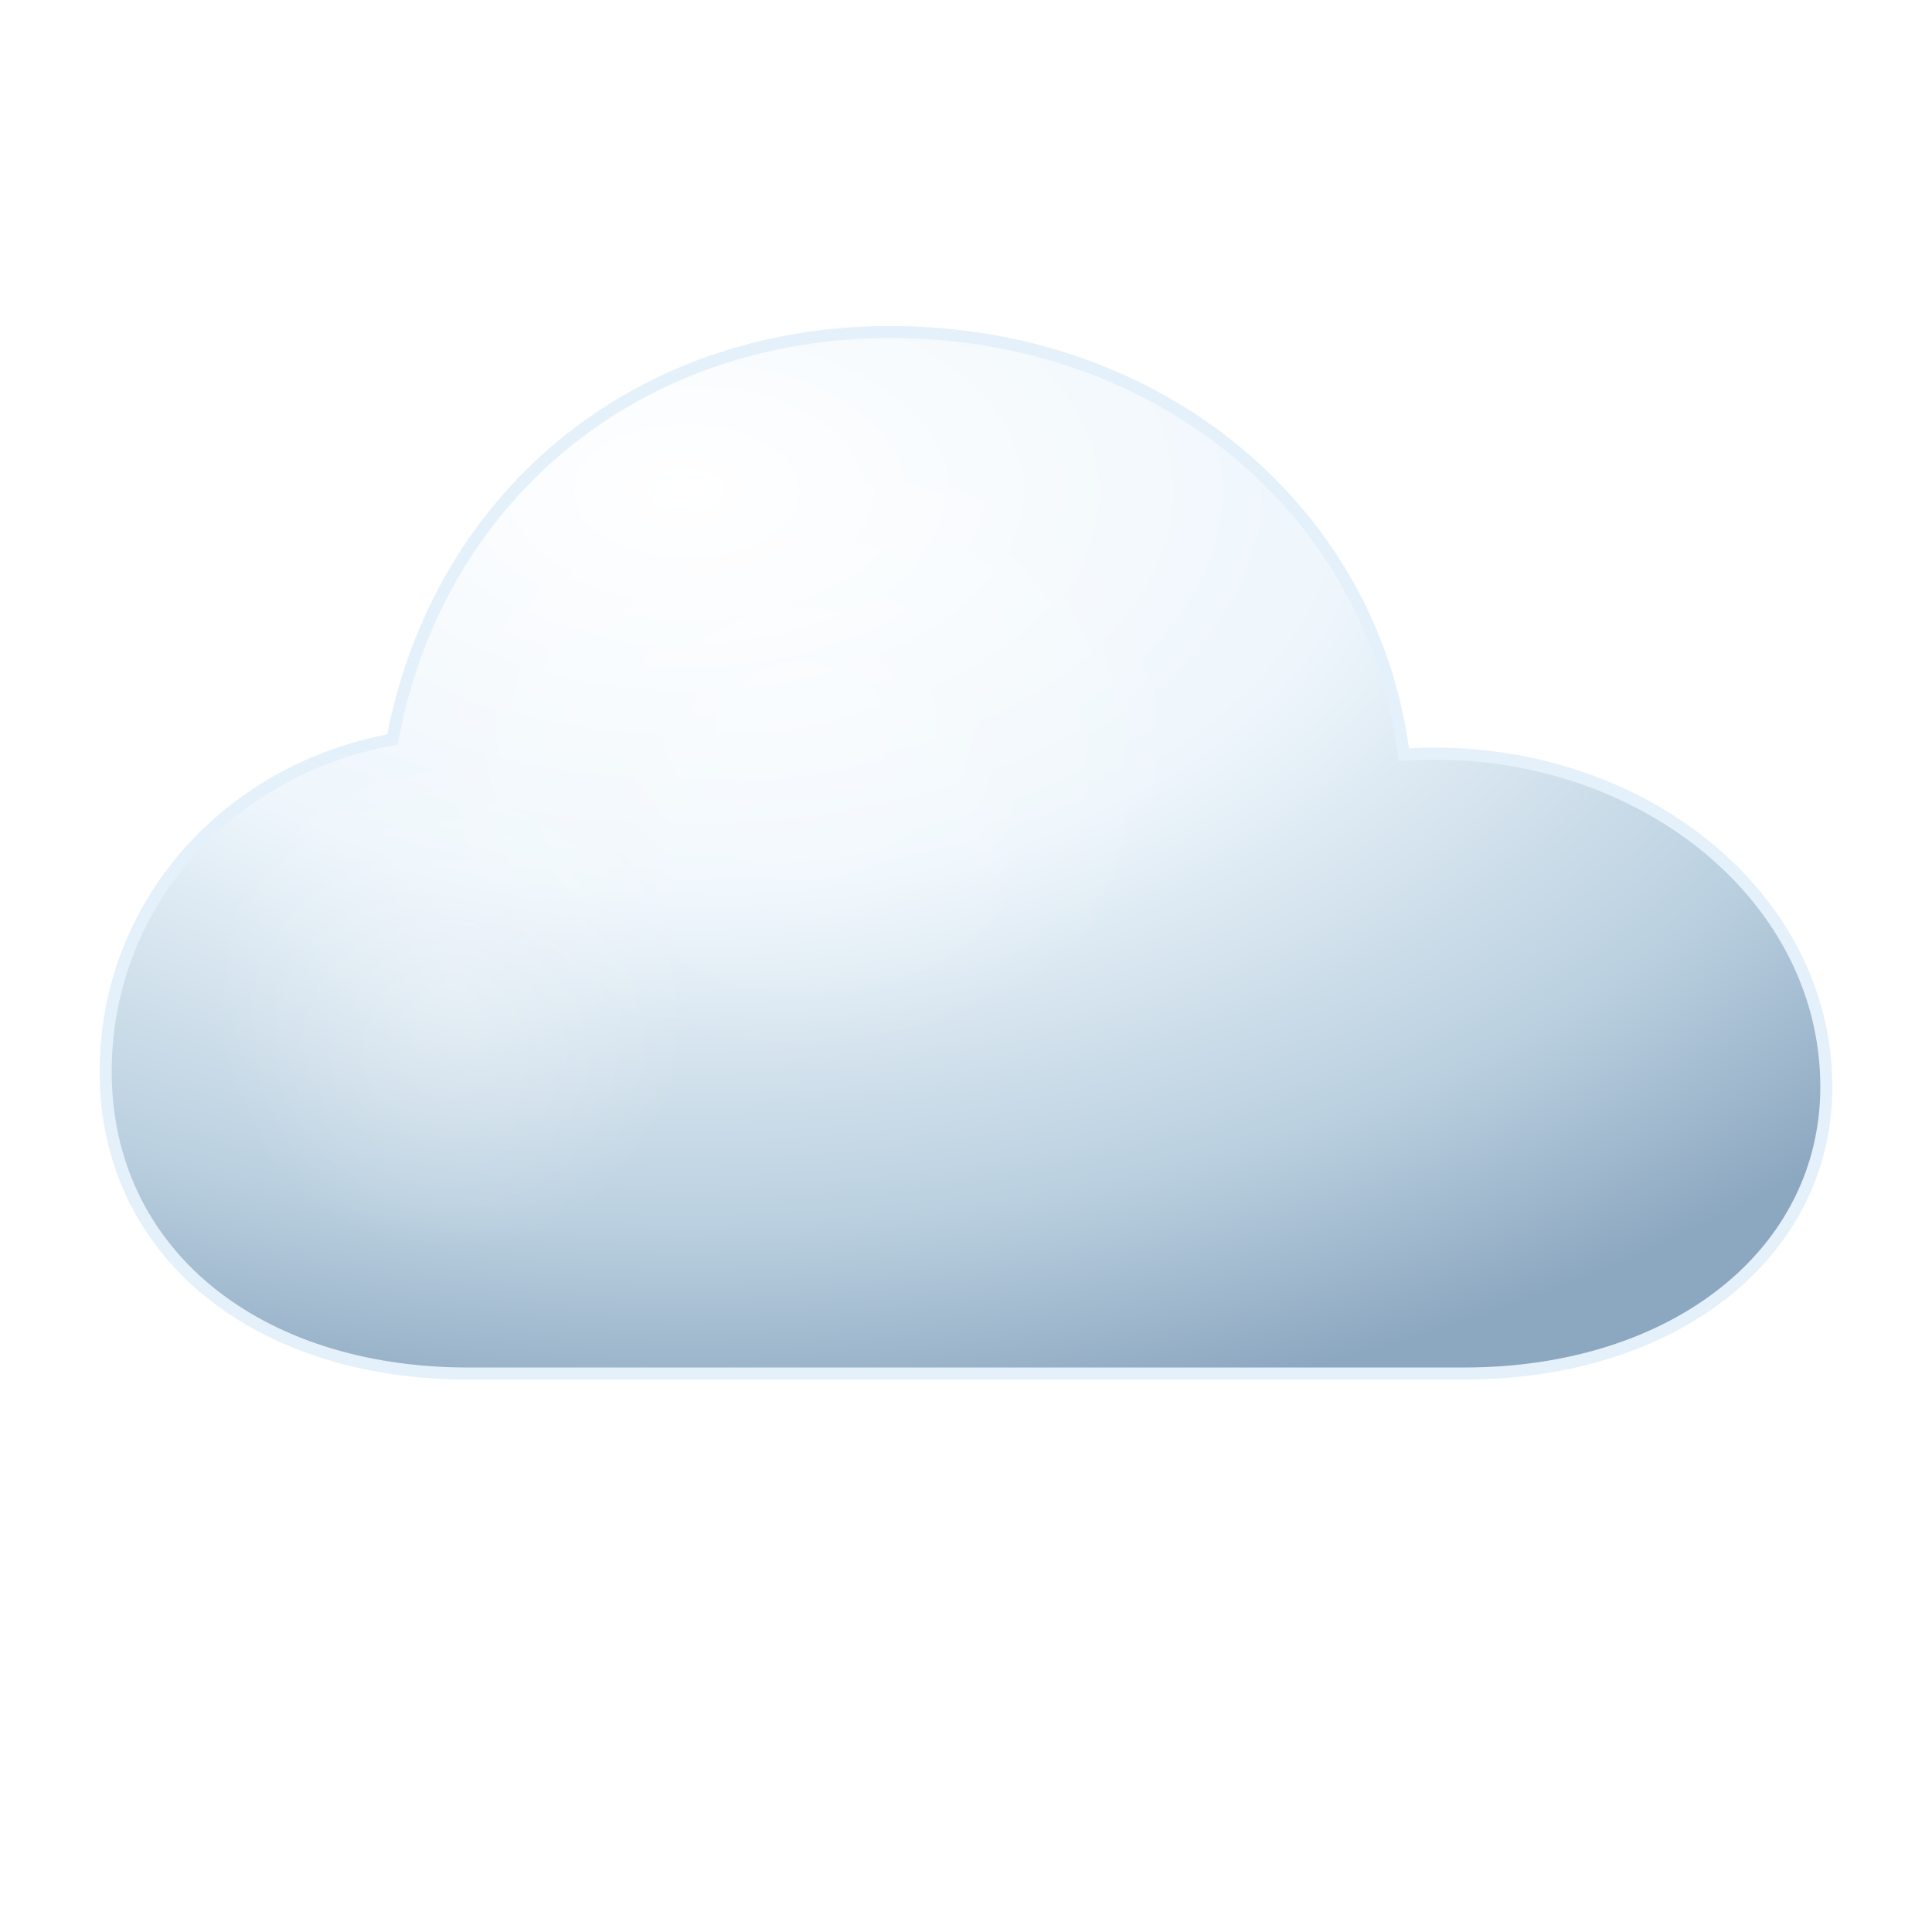
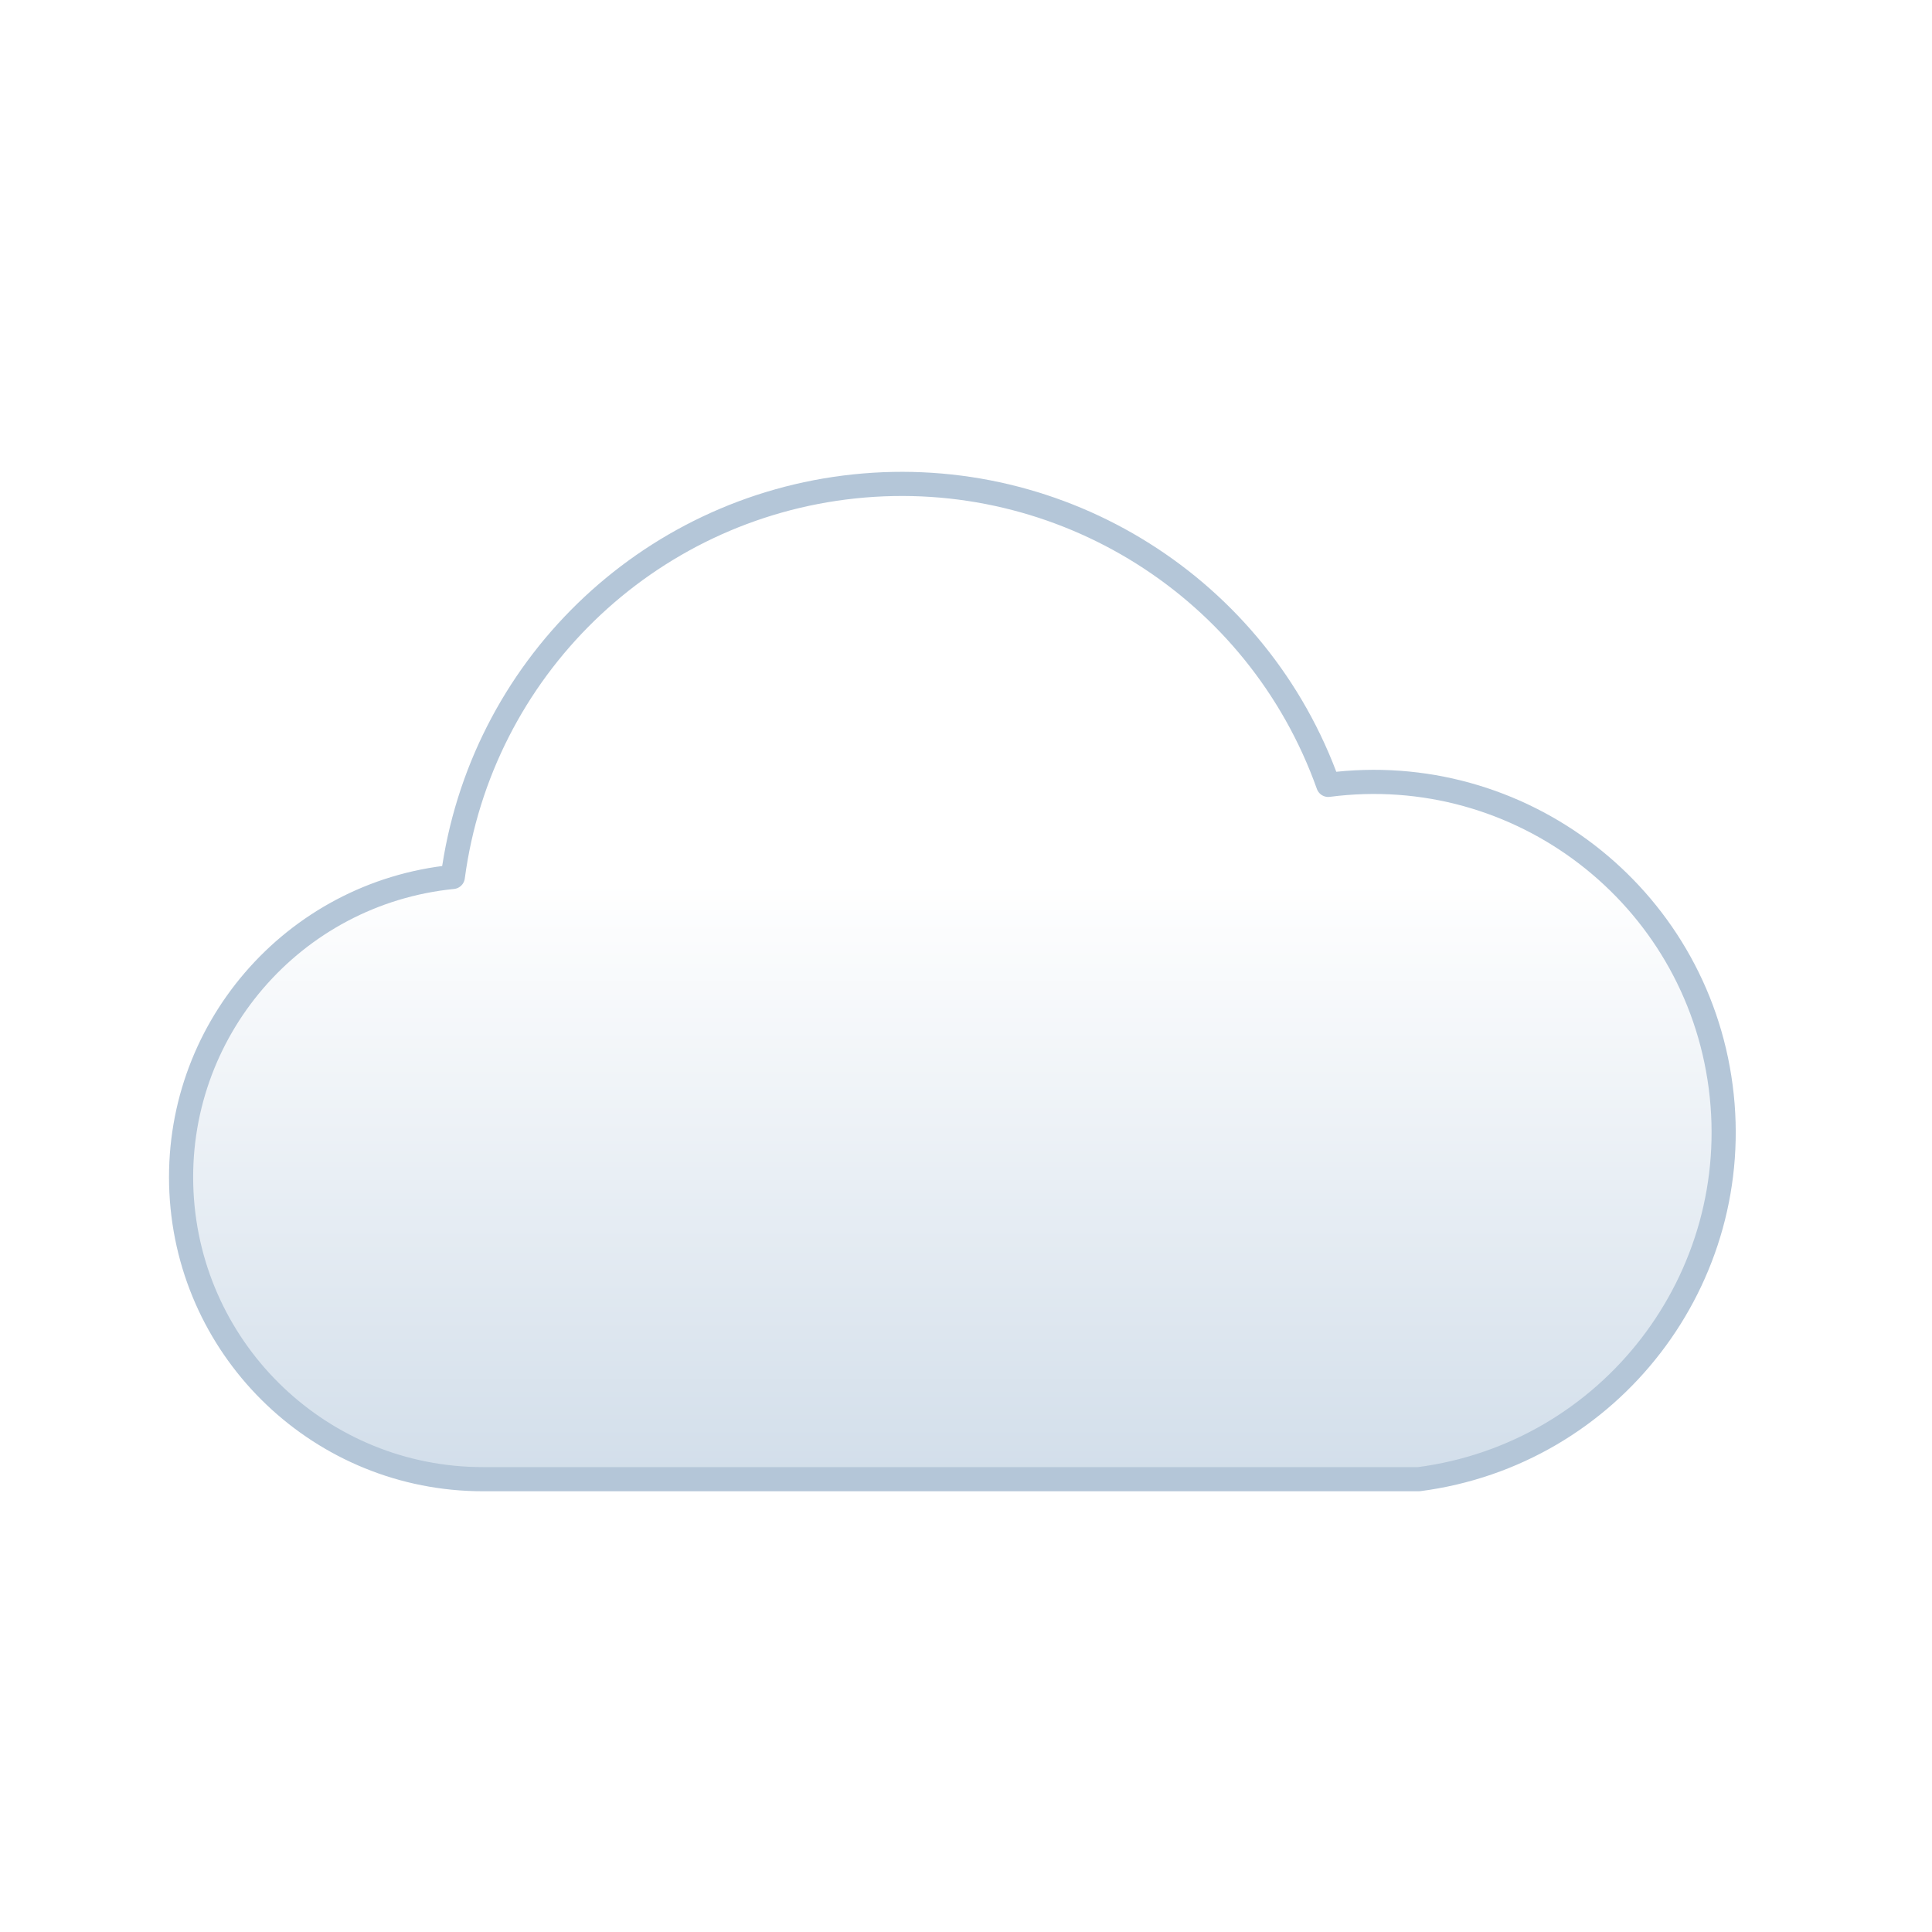
<svg xmlns="http://www.w3.org/2000/svg" viewBox="0 0 128 128" width="128" height="128">
  <defs>
-     <radialGradient id="sky-cloud" cx=".34" cy=".15" r=".92">
-       <stop stop-color="#ffffff" />
-       <stop offset=".42" stop-color="#eef6fc" />
-       <stop offset=".78" stop-color="#b9cfdf" />
-       <stop offset="1" stop-color="#8ca7c0" />
-     </radialGradient>
-     <radialGradient id="sky-highlight">
-       <stop stop-color="#ffffff" stop-opacity=".7" />
-       <stop offset="1" stop-color="#ffffff" stop-opacity="0" />
-     </radialGradient>
+     <linearGradient id="flat-cloud" x2="0" y2="1">
+       <stop offset=".4" stop-color="#ffffff" />
+       <stop offset="1" stop-color="#d2deea" />
+     </linearGradient>
  </defs>
-   <g data-symbol="cloud">
-     <path d="M31 91C17 91 7 83 7 71c0-11 8-20 19-22 3-16 16-27 33-27 18 0 32 12 34 28 15-1 28 9 28 22 0 11-10 19-24 19Z" fill="url(#sky-cloud)" stroke="#e5f1fa" stroke-width=".8" />
-     <ellipse cx="53" cy="48" rx="26" ry="22" fill="url(#sky-highlight)" opacity=".55" />
-     <ellipse cx="30" cy="66" rx="16" ry="17" fill="url(#sky-highlight)" opacity=".45" />
+   <g transform="translate(0 2)">
+     <g data-symbol="cloud" fill="url(#flat-cloud)" stroke="#b4c6d8" stroke-width="1.6" stroke-linejoin="round">
+       <path d="M32 96a20 20 0 0 1-2-39.9A30 30 0 0 1 88 50a23 23 0 1 1 6 46Z" />
+     </g>
  </g>
</svg>
